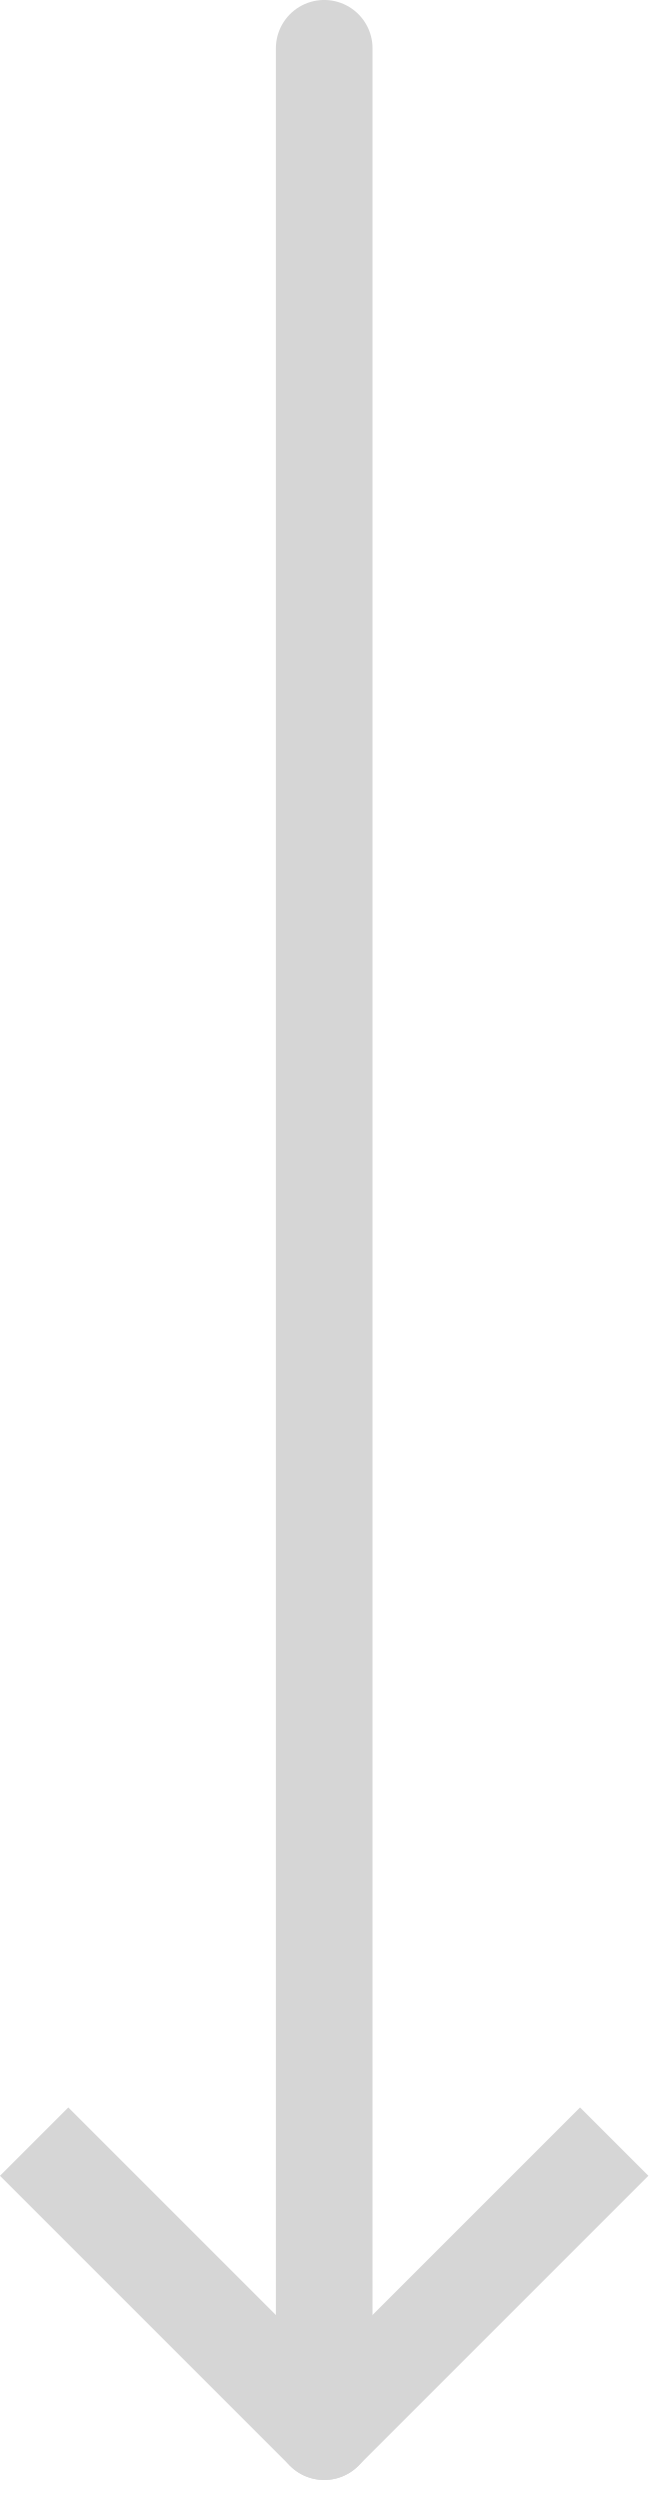
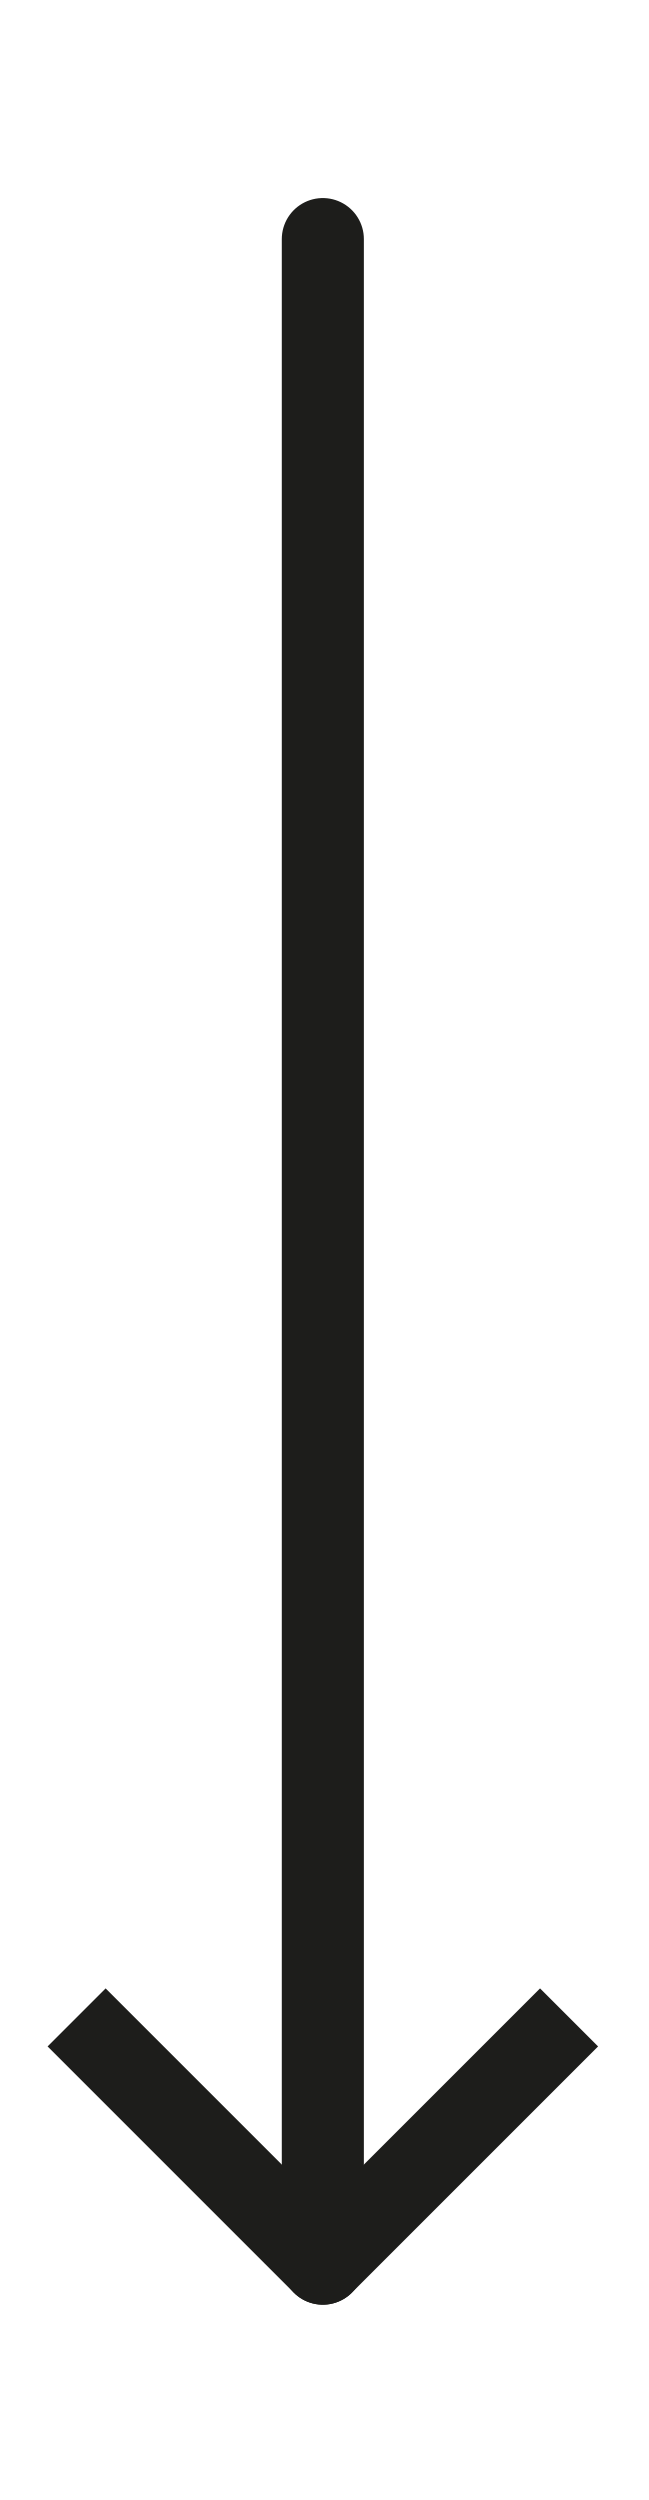
- <svg xmlns="http://www.w3.org/2000/svg" width="20.128" height="77.606" viewBox="0 0 20.128 77.606">
-   <g id="Group_2812" data-name="Group 2812" transform="translate(736.064 -421.229) rotate(90)">
-     <path id="Path_1" data-name="Path 1" d="M0,73.985V0" transform="translate(496.713 726) rotate(90)" fill="none" stroke="#d6d6d6" stroke-linecap="round" stroke-linejoin="round" stroke-width="3" />
-     <path id="Path_2" data-name="Path 2" d="M0,0H12.733V12.733" transform="translate(487.71 716.997) rotate(45)" fill="none" stroke="#d6d6d6" stroke-linejoin="round" stroke-width="3" />
+ <svg xmlns="http://www.w3.org/2000/svg" version="1.1" id="Layer_1" x="0px" y="0px" width="20.128" height="77.606" viewBox="0 0 23.7 83.3" style="enable-background:new 0 0 23.7 83.3;" xml:space="preserve">
+   <style type="text/css">
+ 	.st0{fill:none;stroke:#1D1D1B;stroke-width:3;stroke-linecap:round;stroke-linejoin:round;}
+ 	.st1{fill:none;stroke:#1D1D1B;stroke-width:3;stroke-linejoin:round;}
+ </style>
+   <g id="Group_2184-2">
+     <path id="Path_1-2" class="st0" d="M11.8,4.7v74" />
+     <path id="Path_2-2" class="st1" d="M20.8,69.7l-9,9l-9-9" />
  </g>
</svg>
